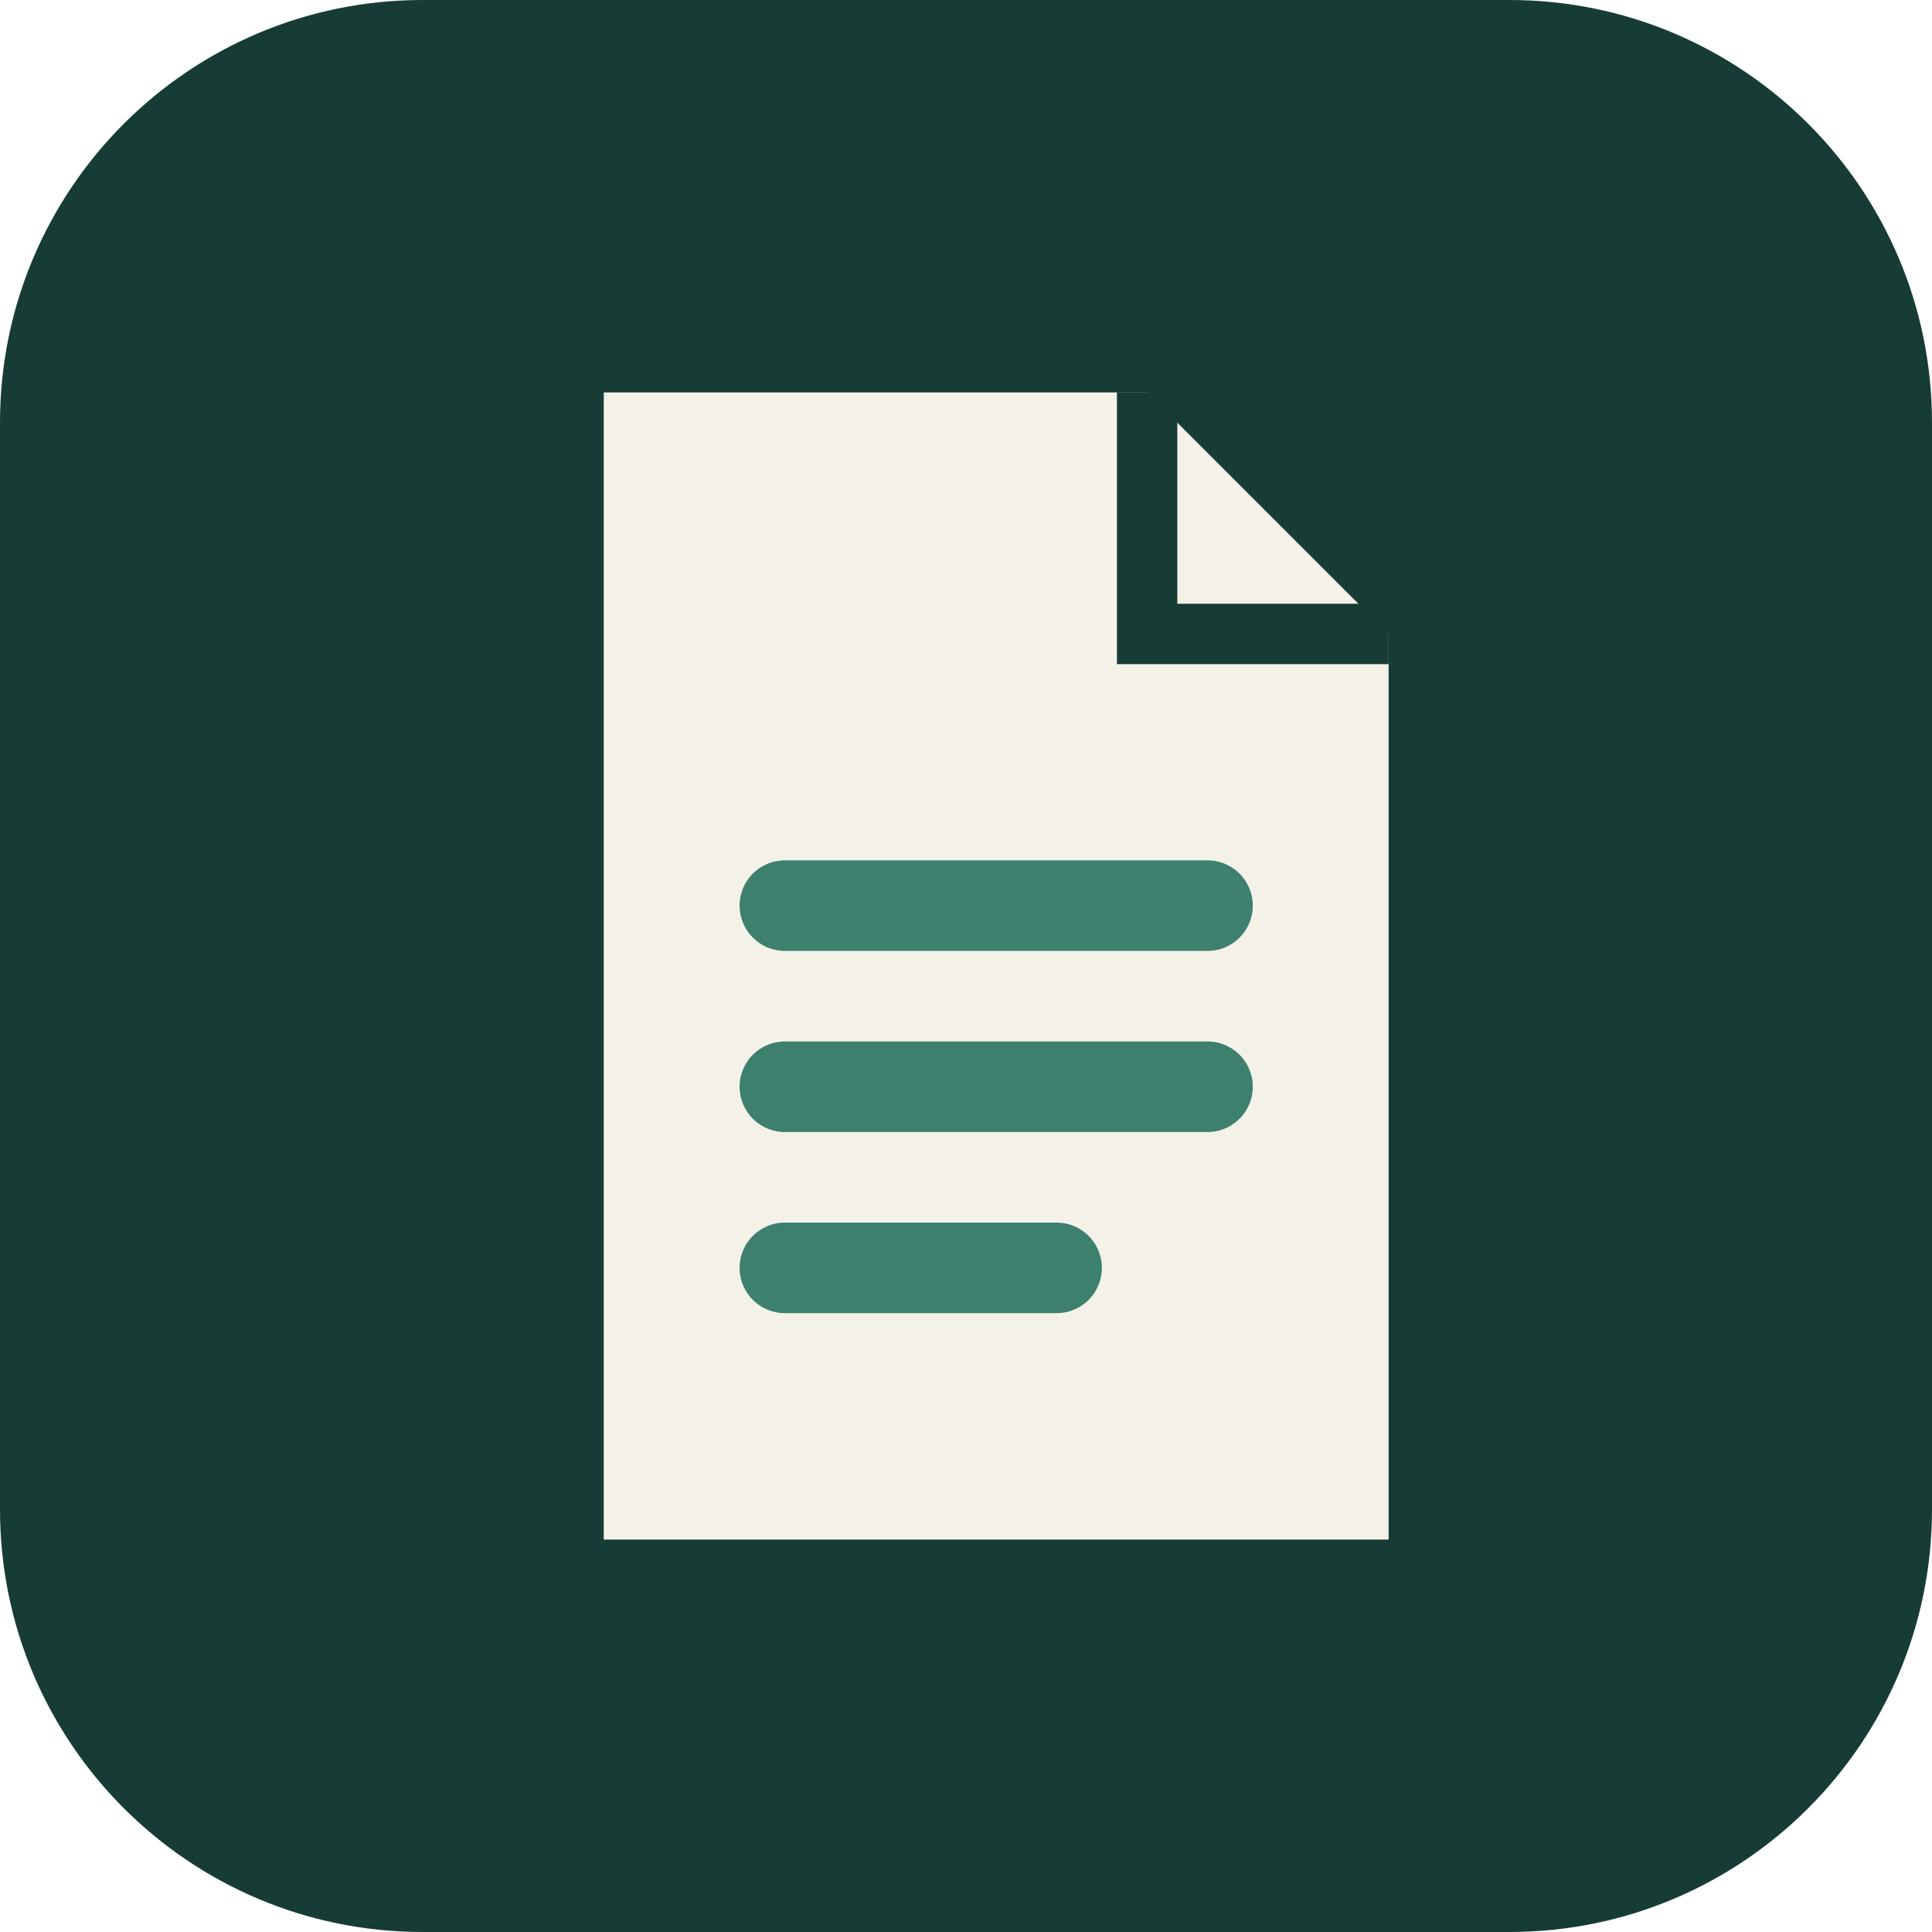
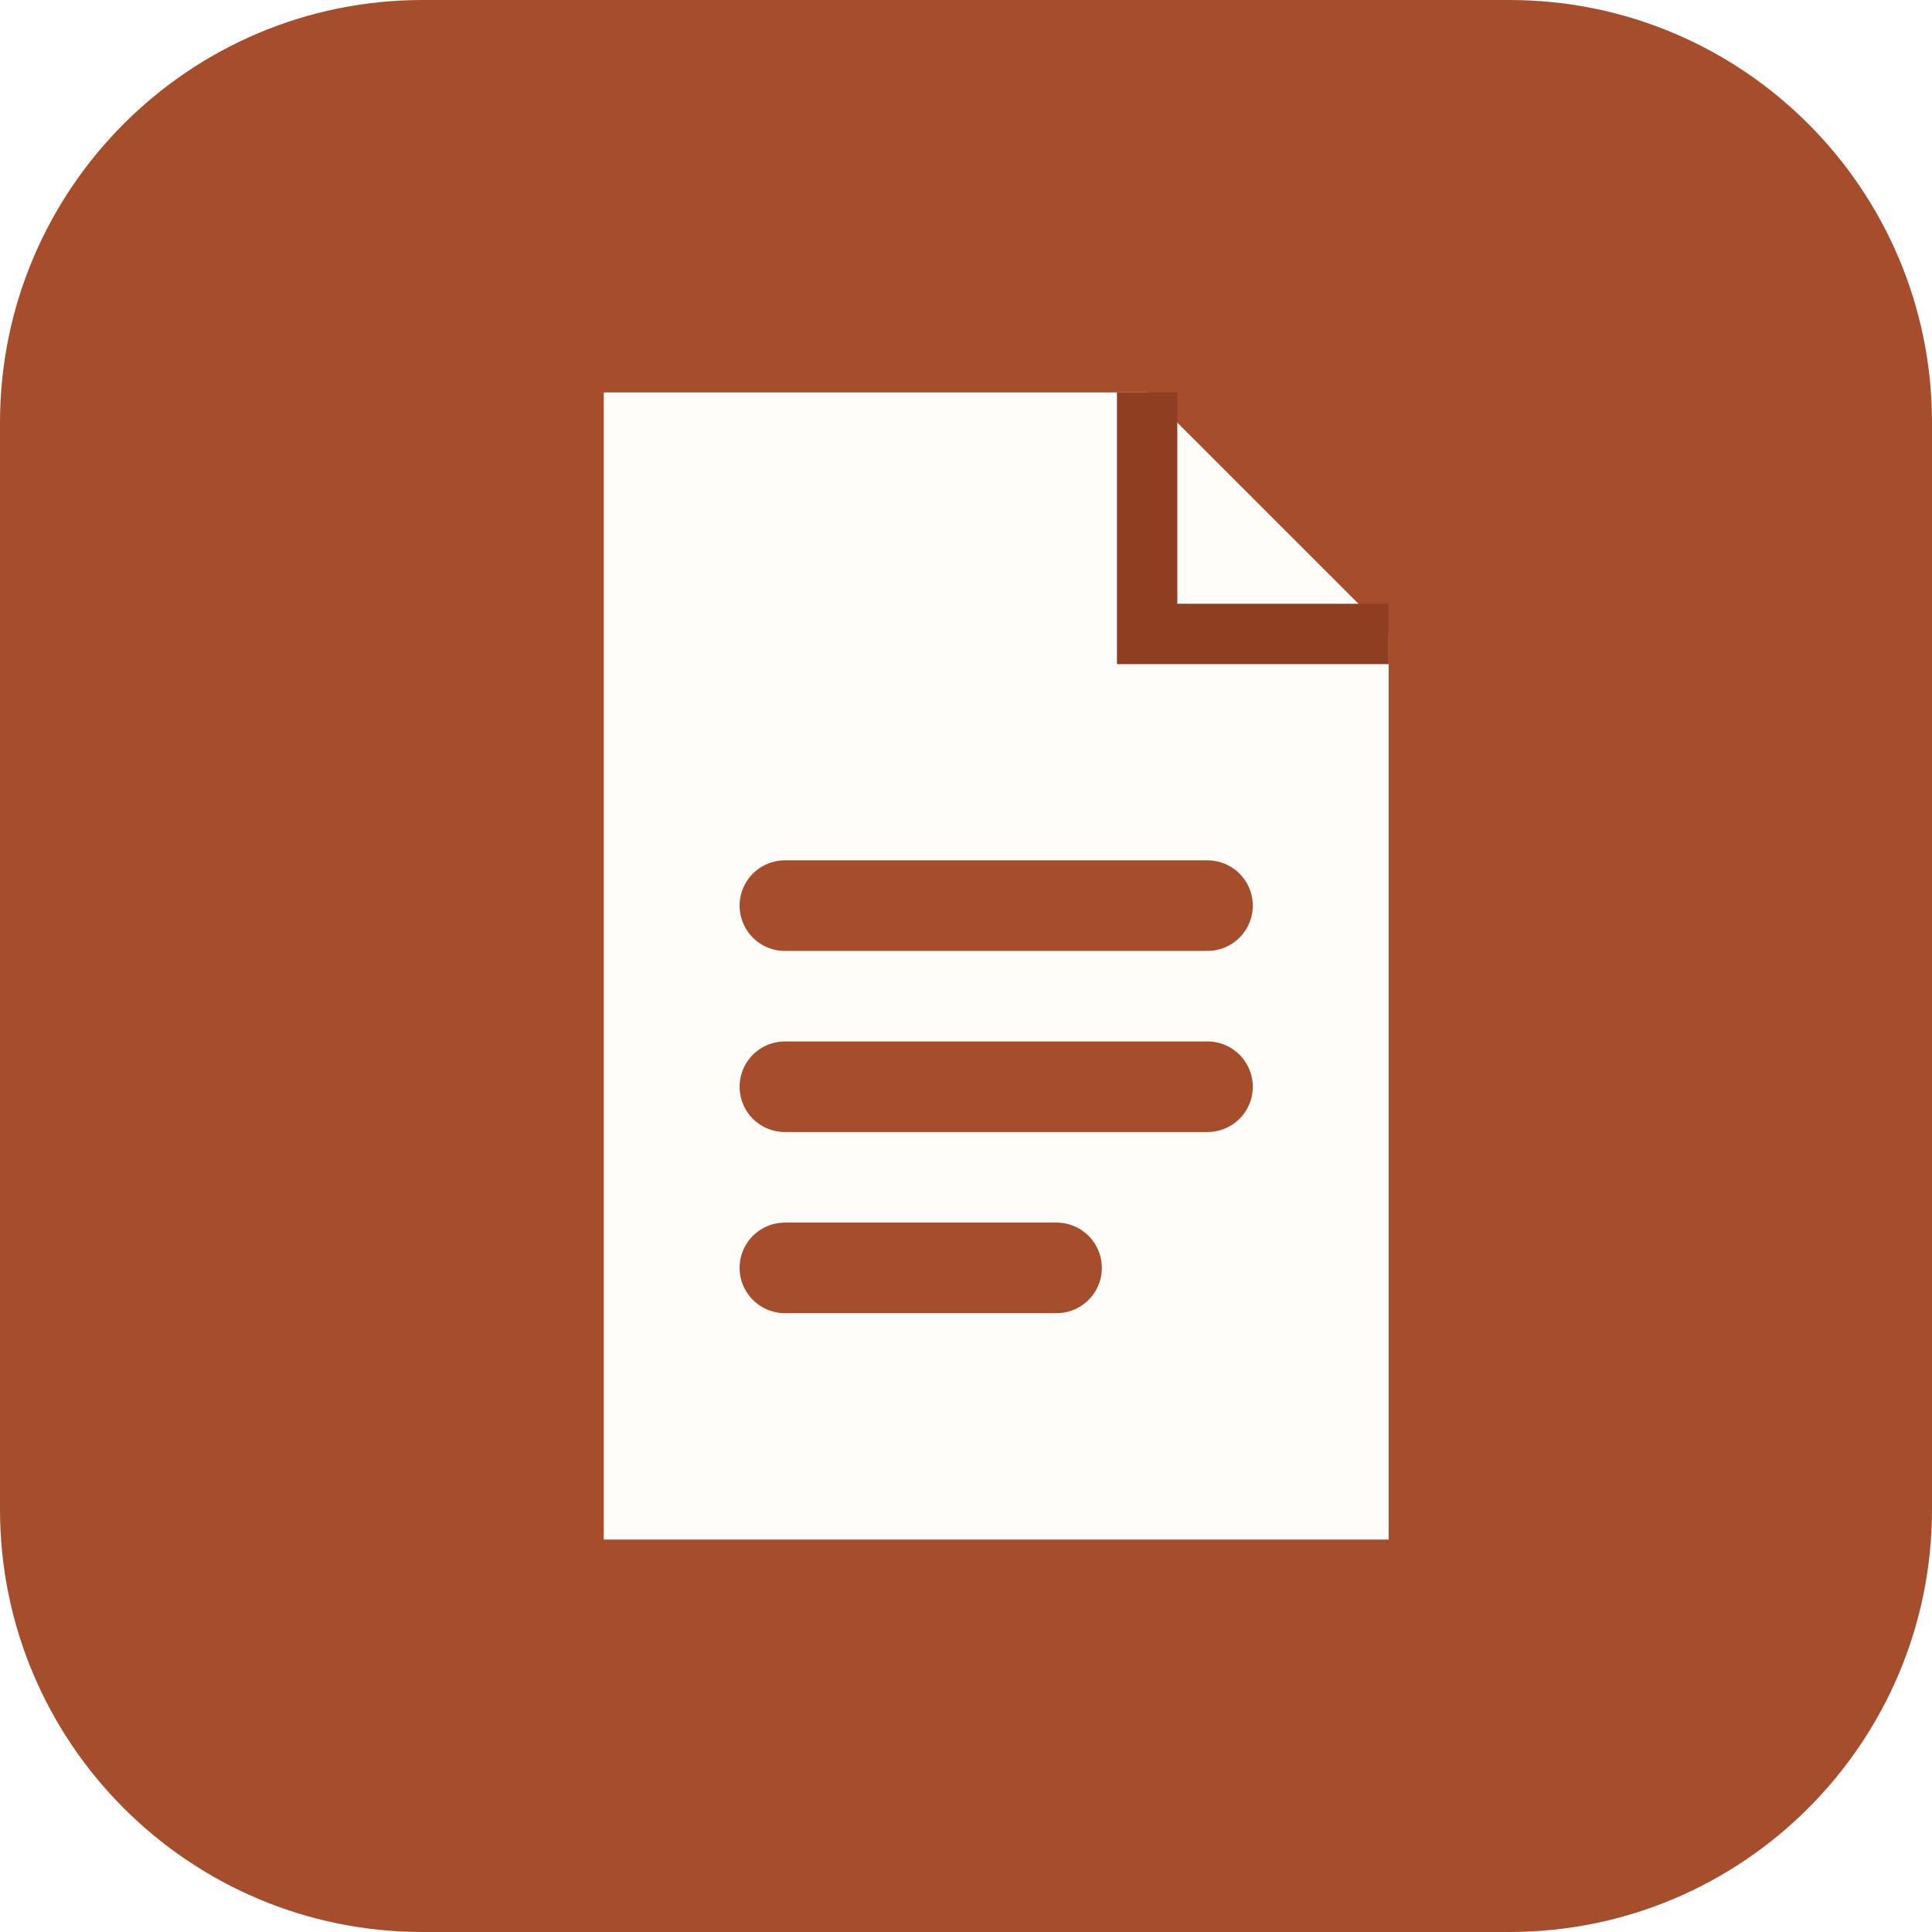
<svg xmlns="http://www.w3.org/2000/svg" viewBox="0 0 64 64" role="img" aria-label="Document Intelligence">
-   <rect width="64" height="64" rx="14" fill="#173c35" />
-   <path d="M20 13h18l8 8v30H20z" fill="#f4f2e8" />
-   <path d="M38 13v8h8" fill="none" stroke="#173c35" stroke-width="2" />
-   <path d="M26 30h14M26 36h14M26 42h9" fill="none" stroke="#3d806e" stroke-linecap="round" stroke-width="3" />
+   <rect width="64" height="64" rx="14" fill="#a64d2c" />
+   <path d="M20 13h18l8 8v30H20z" fill="#fffdf9" />
+   <path d="M38 13v8h8" fill="none" stroke="#8f3e21" stroke-width="2" />
+   <path d="M26 30h14M26 36h14M26 42h9" fill="none" stroke="#a64d2c" stroke-linecap="round" stroke-width="3" />
</svg>
